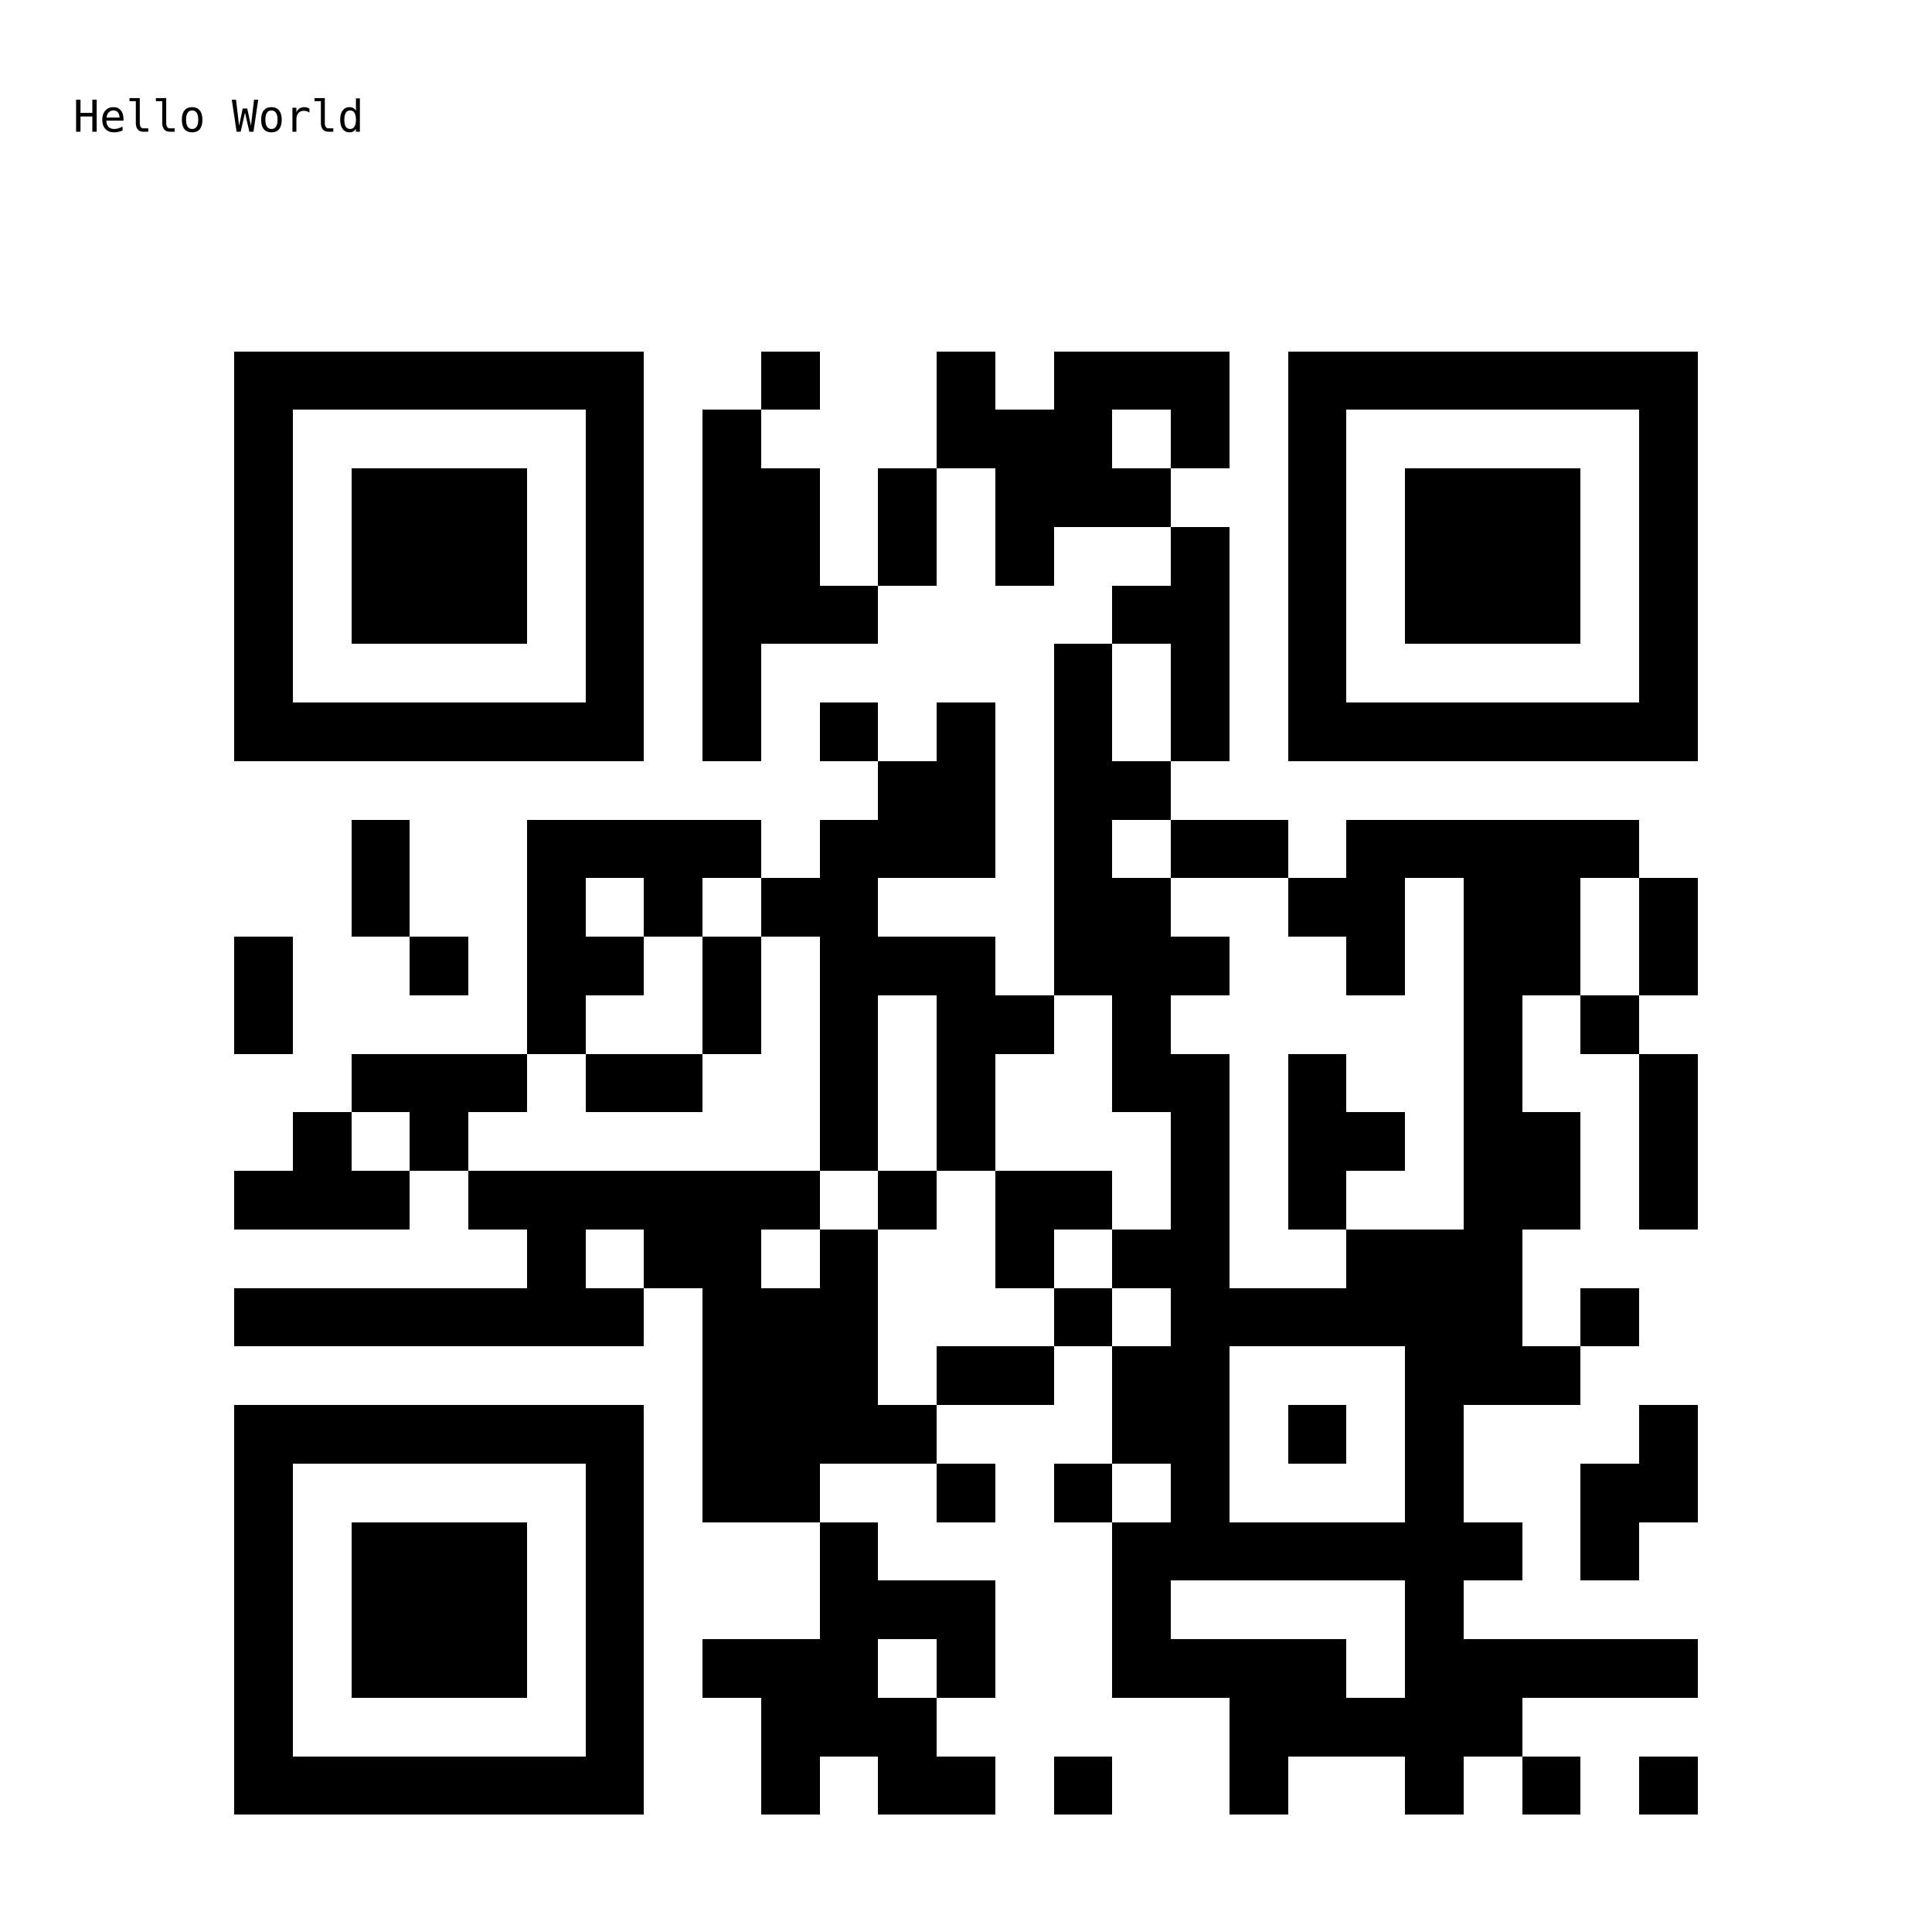
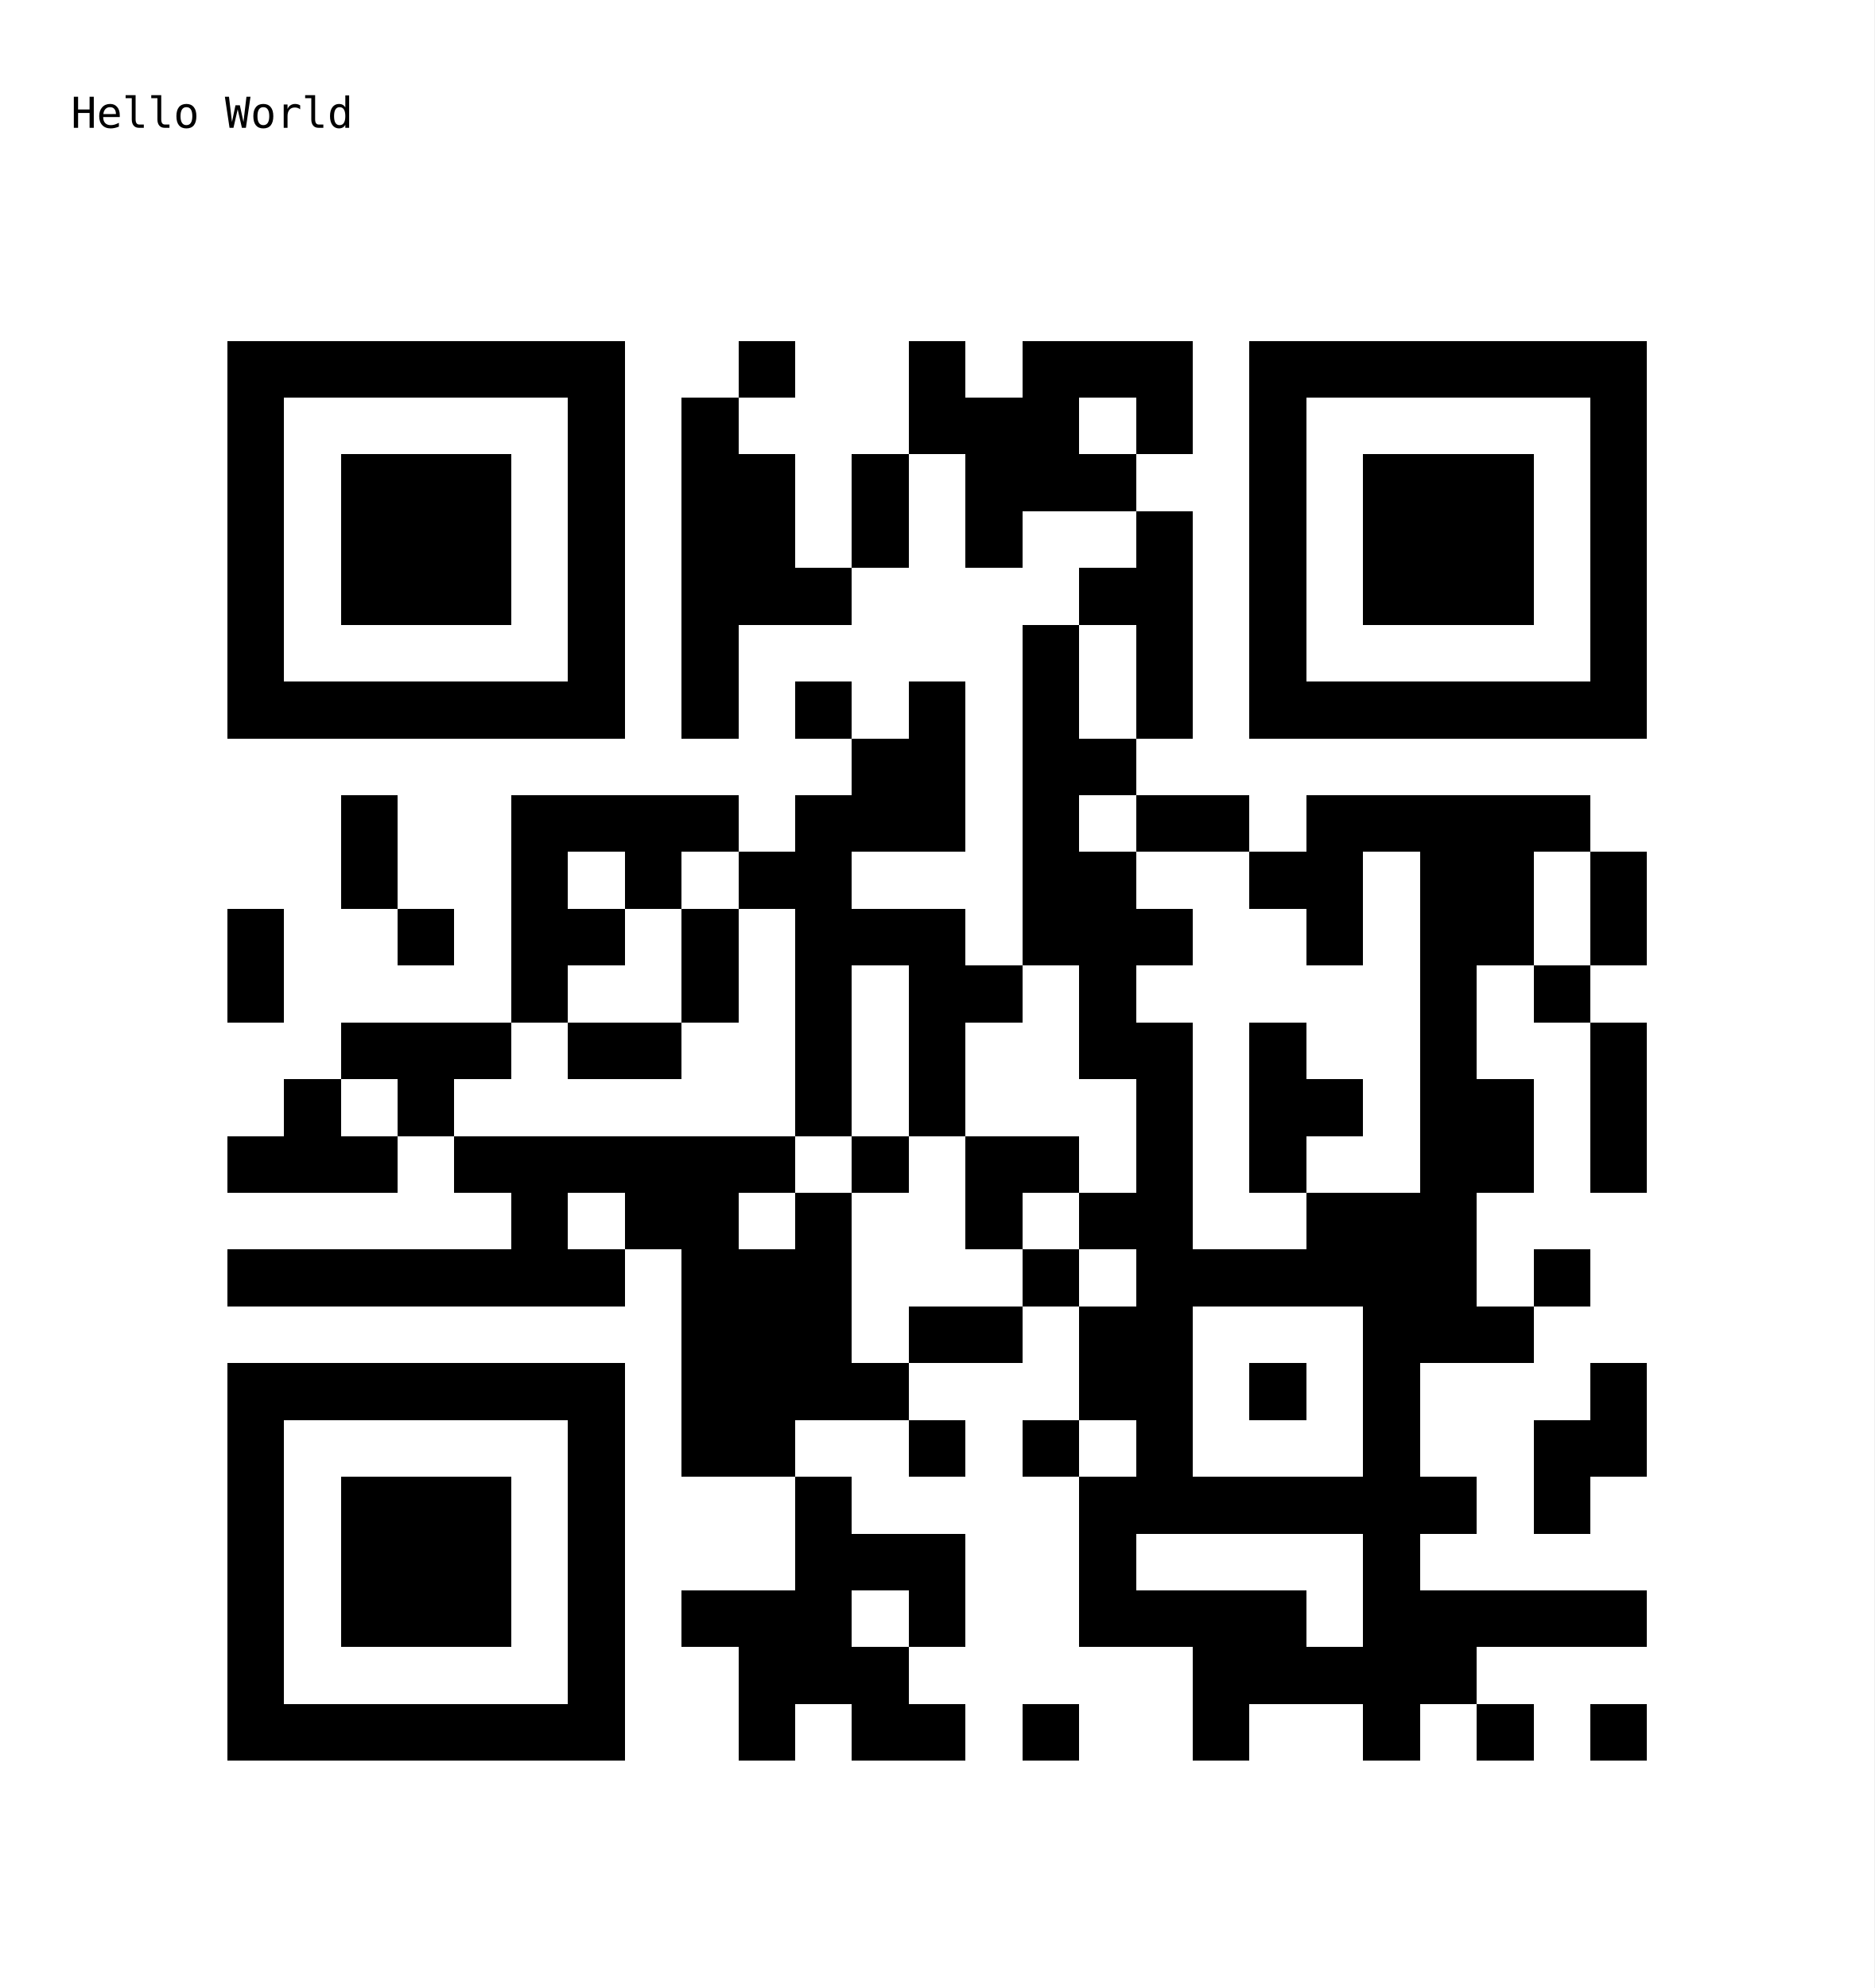
- <svg xmlns="http://www.w3.org/2000/svg" height="560" shape-rendering="crispEdges" version="1.1" viewBox="0 0 528 528">
+ <svg xmlns="http://www.w3.org/2000/svg" height="560" shape-rendering="crispEdges" version="1.1" width="528">
  <rect fill="#ffffff" height="560" width="528" x="0" y="0" />
  <text font-family="monospace" x="20" y="20">
-     <tspan dy="16" x="20">Hello World</tspan>
+     <tspan dy="16" fill="#000000" x="20">Hello World</tspan>
  </text>
  <path d="M 64 64 h 16 v 16 H 64 V 64 M 80 64 h 16 v 16 H 80 V 64 M 96 64 h 16 v 16 H 96 V 64 M 112 64 h 16 v 16 H 112 V 64 M 128 64 h 16 v 16 H 128 V 64 M 144 64 h 16 v 16 H 144 V 64 M 160 64 h 16 v 16 H 160 V 64 M 208 64 h 16 v 16 H 208 V 64 M 256 64 h 16 v 16 H 256 V 64 M 288 64 h 16 v 16 H 288 V 64 M 304 64 h 16 v 16 H 304 V 64 M 320 64 h 16 v 16 H 320 V 64 M 352 64 h 16 v 16 H 352 V 64 M 368 64 h 16 v 16 H 368 V 64 M 384 64 h 16 v 16 H 384 V 64 M 400 64 h 16 v 16 H 400 V 64 M 416 64 h 16 v 16 H 416 V 64 M 432 64 h 16 v 16 H 432 V 64 M 448 64 h 16 v 16 H 448 V 64 M 64 80 h 16 v 16 H 64 V 80 M 160 80 h 16 v 16 H 160 V 80 M 192 80 h 16 v 16 H 192 V 80 M 256 80 h 16 v 16 H 256 V 80 M 272 80 h 16 v 16 H 272 V 80 M 288 80 h 16 v 16 H 288 V 80 M 320 80 h 16 v 16 H 320 V 80 M 352 80 h 16 v 16 H 352 V 80 M 448 80 h 16 v 16 H 448 V 80 M 64 96 h 16 v 16 H 64 V 96 M 96 96 h 16 v 16 H 96 V 96 M 112 96 h 16 v 16 H 112 V 96 M 128 96 h 16 v 16 H 128 V 96 M 160 96 h 16 v 16 H 160 V 96 M 192 96 h 16 v 16 H 192 V 96 M 208 96 h 16 v 16 H 208 V 96 M 240 96 h 16 v 16 H 240 V 96 M 272 96 h 16 v 16 H 272 V 96 M 288 96 h 16 v 16 H 288 V 96 M 304 96 h 16 v 16 H 304 V 96 M 352 96 h 16 v 16 H 352 V 96 M 384 96 h 16 v 16 H 384 V 96 M 400 96 h 16 v 16 H 400 V 96 M 416 96 h 16 v 16 H 416 V 96 M 448 96 h 16 v 16 H 448 V 96 M 64 112 h 16 v 16 H 64 V 112 M 96 112 h 16 v 16 H 96 V 112 M 112 112 h 16 v 16 H 112 V 112 M 128 112 h 16 v 16 H 128 V 112 M 160 112 h 16 v 16 H 160 V 112 M 192 112 h 16 v 16 H 192 V 112 M 208 112 h 16 v 16 H 208 V 112 M 240 112 h 16 v 16 H 240 V 112 M 272 112 h 16 v 16 H 272 V 112 M 320 112 h 16 v 16 H 320 V 112 M 352 112 h 16 v 16 H 352 V 112 M 384 112 h 16 v 16 H 384 V 112 M 400 112 h 16 v 16 H 400 V 112 M 416 112 h 16 v 16 H 416 V 112 M 448 112 h 16 v 16 H 448 V 112 M 64 128 h 16 v 16 H 64 V 128 M 96 128 h 16 v 16 H 96 V 128 M 112 128 h 16 v 16 H 112 V 128 M 128 128 h 16 v 16 H 128 V 128 M 160 128 h 16 v 16 H 160 V 128 M 192 128 h 16 v 16 H 192 V 128 M 208 128 h 16 v 16 H 208 V 128 M 224 128 h 16 v 16 H 224 V 128 M 304 128 h 16 v 16 H 304 V 128 M 320 128 h 16 v 16 H 320 V 128 M 352 128 h 16 v 16 H 352 V 128 M 384 128 h 16 v 16 H 384 V 128 M 400 128 h 16 v 16 H 400 V 128 M 416 128 h 16 v 16 H 416 V 128 M 448 128 h 16 v 16 H 448 V 128 M 64 144 h 16 v 16 H 64 V 144 M 160 144 h 16 v 16 H 160 V 144 M 192 144 h 16 v 16 H 192 V 144 M 288 144 h 16 v 16 H 288 V 144 M 320 144 h 16 v 16 H 320 V 144 M 352 144 h 16 v 16 H 352 V 144 M 448 144 h 16 v 16 H 448 V 144 M 64 160 h 16 v 16 H 64 V 160 M 80 160 h 16 v 16 H 80 V 160 M 96 160 h 16 v 16 H 96 V 160 M 112 160 h 16 v 16 H 112 V 160 M 128 160 h 16 v 16 H 128 V 160 M 144 160 h 16 v 16 H 144 V 160 M 160 160 h 16 v 16 H 160 V 160 M 192 160 h 16 v 16 H 192 V 160 M 224 160 h 16 v 16 H 224 V 160 M 256 160 h 16 v 16 H 256 V 160 M 288 160 h 16 v 16 H 288 V 160 M 320 160 h 16 v 16 H 320 V 160 M 352 160 h 16 v 16 H 352 V 160 M 368 160 h 16 v 16 H 368 V 160 M 384 160 h 16 v 16 H 384 V 160 M 400 160 h 16 v 16 H 400 V 160 M 416 160 h 16 v 16 H 416 V 160 M 432 160 h 16 v 16 H 432 V 160 M 448 160 h 16 v 16 H 448 V 160 M 240 176 h 16 v 16 H 240 V 176 M 256 176 h 16 v 16 H 256 V 176 M 288 176 h 16 v 16 H 288 V 176 M 304 176 h 16 v 16 H 304 V 176 M 96 192 h 16 v 16 H 96 V 192 M 144 192 h 16 v 16 H 144 V 192 M 160 192 h 16 v 16 H 160 V 192 M 176 192 h 16 v 16 H 176 V 192 M 192 192 h 16 v 16 H 192 V 192 M 224 192 h 16 v 16 H 224 V 192 M 240 192 h 16 v 16 H 240 V 192 M 256 192 h 16 v 16 H 256 V 192 M 288 192 h 16 v 16 H 288 V 192 M 320 192 h 16 v 16 H 320 V 192 M 336 192 h 16 v 16 H 336 V 192 M 368 192 h 16 v 16 H 368 V 192 M 384 192 h 16 v 16 H 384 V 192 M 400 192 h 16 v 16 H 400 V 192 M 416 192 h 16 v 16 H 416 V 192 M 432 192 h 16 v 16 H 432 V 192 M 96 208 h 16 v 16 H 96 V 208 M 144 208 h 16 v 16 H 144 V 208 M 176 208 h 16 v 16 H 176 V 208 M 208 208 h 16 v 16 H 208 V 208 M 224 208 h 16 v 16 H 224 V 208 M 288 208 h 16 v 16 H 288 V 208 M 304 208 h 16 v 16 H 304 V 208 M 352 208 h 16 v 16 H 352 V 208 M 368 208 h 16 v 16 H 368 V 208 M 400 208 h 16 v 16 H 400 V 208 M 416 208 h 16 v 16 H 416 V 208 M 448 208 h 16 v 16 H 448 V 208 M 64 224 h 16 v 16 H 64 V 224 M 112 224 h 16 v 16 H 112 V 224 M 144 224 h 16 v 16 H 144 V 224 M 160 224 h 16 v 16 H 160 V 224 M 192 224 h 16 v 16 H 192 V 224 M 224 224 h 16 v 16 H 224 V 224 M 240 224 h 16 v 16 H 240 V 224 M 256 224 h 16 v 16 H 256 V 224 M 288 224 h 16 v 16 H 288 V 224 M 304 224 h 16 v 16 H 304 V 224 M 320 224 h 16 v 16 H 320 V 224 M 368 224 h 16 v 16 H 368 V 224 M 400 224 h 16 v 16 H 400 V 224 M 416 224 h 16 v 16 H 416 V 224 M 448 224 h 16 v 16 H 448 V 224 M 64 240 h 16 v 16 H 64 V 240 M 144 240 h 16 v 16 H 144 V 240 M 192 240 h 16 v 16 H 192 V 240 M 224 240 h 16 v 16 H 224 V 240 M 256 240 h 16 v 16 H 256 V 240 M 272 240 h 16 v 16 H 272 V 240 M 304 240 h 16 v 16 H 304 V 240 M 400 240 h 16 v 16 H 400 V 240 M 432 240 h 16 v 16 H 432 V 240 M 96 256 h 16 v 16 H 96 V 256 M 112 256 h 16 v 16 H 112 V 256 M 128 256 h 16 v 16 H 128 V 256 M 160 256 h 16 v 16 H 160 V 256 M 176 256 h 16 v 16 H 176 V 256 M 224 256 h 16 v 16 H 224 V 256 M 256 256 h 16 v 16 H 256 V 256 M 304 256 h 16 v 16 H 304 V 256 M 320 256 h 16 v 16 H 320 V 256 M 352 256 h 16 v 16 H 352 V 256 M 400 256 h 16 v 16 H 400 V 256 M 448 256 h 16 v 16 H 448 V 256 M 80 272 h 16 v 16 H 80 V 272 M 112 272 h 16 v 16 H 112 V 272 M 224 272 h 16 v 16 H 224 V 272 M 256 272 h 16 v 16 H 256 V 272 M 320 272 h 16 v 16 H 320 V 272 M 352 272 h 16 v 16 H 352 V 272 M 368 272 h 16 v 16 H 368 V 272 M 400 272 h 16 v 16 H 400 V 272 M 416 272 h 16 v 16 H 416 V 272 M 448 272 h 16 v 16 H 448 V 272 M 64 288 h 16 v 16 H 64 V 288 M 80 288 h 16 v 16 H 80 V 288 M 96 288 h 16 v 16 H 96 V 288 M 128 288 h 16 v 16 H 128 V 288 M 144 288 h 16 v 16 H 144 V 288 M 160 288 h 16 v 16 H 160 V 288 M 176 288 h 16 v 16 H 176 V 288 M 192 288 h 16 v 16 H 192 V 288 M 208 288 h 16 v 16 H 208 V 288 M 240 288 h 16 v 16 H 240 V 288 M 272 288 h 16 v 16 H 272 V 288 M 288 288 h 16 v 16 H 288 V 288 M 320 288 h 16 v 16 H 320 V 288 M 352 288 h 16 v 16 H 352 V 288 M 400 288 h 16 v 16 H 400 V 288 M 416 288 h 16 v 16 H 416 V 288 M 448 288 h 16 v 16 H 448 V 288 M 144 304 h 16 v 16 H 144 V 304 M 176 304 h 16 v 16 H 176 V 304 M 192 304 h 16 v 16 H 192 V 304 M 224 304 h 16 v 16 H 224 V 304 M 272 304 h 16 v 16 H 272 V 304 M 304 304 h 16 v 16 H 304 V 304 M 320 304 h 16 v 16 H 320 V 304 M 368 304 h 16 v 16 H 368 V 304 M 384 304 h 16 v 16 H 384 V 304 M 400 304 h 16 v 16 H 400 V 304 M 64 320 h 16 v 16 H 64 V 320 M 80 320 h 16 v 16 H 80 V 320 M 96 320 h 16 v 16 H 96 V 320 M 112 320 h 16 v 16 H 112 V 320 M 128 320 h 16 v 16 H 128 V 320 M 144 320 h 16 v 16 H 144 V 320 M 160 320 h 16 v 16 H 160 V 320 M 192 320 h 16 v 16 H 192 V 320 M 208 320 h 16 v 16 H 208 V 320 M 224 320 h 16 v 16 H 224 V 320 M 288 320 h 16 v 16 H 288 V 320 M 320 320 h 16 v 16 H 320 V 320 M 336 320 h 16 v 16 H 336 V 320 M 352 320 h 16 v 16 H 352 V 320 M 368 320 h 16 v 16 H 368 V 320 M 384 320 h 16 v 16 H 384 V 320 M 400 320 h 16 v 16 H 400 V 320 M 432 320 h 16 v 16 H 432 V 320 M 192 336 h 16 v 16 H 192 V 336 M 208 336 h 16 v 16 H 208 V 336 M 224 336 h 16 v 16 H 224 V 336 M 256 336 h 16 v 16 H 256 V 336 M 272 336 h 16 v 16 H 272 V 336 M 304 336 h 16 v 16 H 304 V 336 M 320 336 h 16 v 16 H 320 V 336 M 384 336 h 16 v 16 H 384 V 336 M 400 336 h 16 v 16 H 400 V 336 M 416 336 h 16 v 16 H 416 V 336 M 64 352 h 16 v 16 H 64 V 352 M 80 352 h 16 v 16 H 80 V 352 M 96 352 h 16 v 16 H 96 V 352 M 112 352 h 16 v 16 H 112 V 352 M 128 352 h 16 v 16 H 128 V 352 M 144 352 h 16 v 16 H 144 V 352 M 160 352 h 16 v 16 H 160 V 352 M 192 352 h 16 v 16 H 192 V 352 M 208 352 h 16 v 16 H 208 V 352 M 224 352 h 16 v 16 H 224 V 352 M 240 352 h 16 v 16 H 240 V 352 M 304 352 h 16 v 16 H 304 V 352 M 320 352 h 16 v 16 H 320 V 352 M 352 352 h 16 v 16 H 352 V 352 M 384 352 h 16 v 16 H 384 V 352 M 448 352 h 16 v 16 H 448 V 352 M 64 368 h 16 v 16 H 64 V 368 M 160 368 h 16 v 16 H 160 V 368 M 192 368 h 16 v 16 H 192 V 368 M 208 368 h 16 v 16 H 208 V 368 M 256 368 h 16 v 16 H 256 V 368 M 288 368 h 16 v 16 H 288 V 368 M 320 368 h 16 v 16 H 320 V 368 M 384 368 h 16 v 16 H 384 V 368 M 432 368 h 16 v 16 H 432 V 368 M 448 368 h 16 v 16 H 448 V 368 M 64 384 h 16 v 16 H 64 V 384 M 96 384 h 16 v 16 H 96 V 384 M 112 384 h 16 v 16 H 112 V 384 M 128 384 h 16 v 16 H 128 V 384 M 160 384 h 16 v 16 H 160 V 384 M 224 384 h 16 v 16 H 224 V 384 M 304 384 h 16 v 16 H 304 V 384 M 320 384 h 16 v 16 H 320 V 384 M 336 384 h 16 v 16 H 336 V 384 M 352 384 h 16 v 16 H 352 V 384 M 368 384 h 16 v 16 H 368 V 384 M 384 384 h 16 v 16 H 384 V 384 M 400 384 h 16 v 16 H 400 V 384 M 432 384 h 16 v 16 H 432 V 384 M 64 400 h 16 v 16 H 64 V 400 M 96 400 h 16 v 16 H 96 V 400 M 112 400 h 16 v 16 H 112 V 400 M 128 400 h 16 v 16 H 128 V 400 M 160 400 h 16 v 16 H 160 V 400 M 224 400 h 16 v 16 H 224 V 400 M 240 400 h 16 v 16 H 240 V 400 M 256 400 h 16 v 16 H 256 V 400 M 304 400 h 16 v 16 H 304 V 400 M 384 400 h 16 v 16 H 384 V 400 M 64 416 h 16 v 16 H 64 V 416 M 96 416 h 16 v 16 H 96 V 416 M 112 416 h 16 v 16 H 112 V 416 M 128 416 h 16 v 16 H 128 V 416 M 160 416 h 16 v 16 H 160 V 416 M 192 416 h 16 v 16 H 192 V 416 M 208 416 h 16 v 16 H 208 V 416 M 224 416 h 16 v 16 H 224 V 416 M 256 416 h 16 v 16 H 256 V 416 M 304 416 h 16 v 16 H 304 V 416 M 320 416 h 16 v 16 H 320 V 416 M 336 416 h 16 v 16 H 336 V 416 M 352 416 h 16 v 16 H 352 V 416 M 384 416 h 16 v 16 H 384 V 416 M 400 416 h 16 v 16 H 400 V 416 M 416 416 h 16 v 16 H 416 V 416 M 432 416 h 16 v 16 H 432 V 416 M 448 416 h 16 v 16 H 448 V 416 M 64 432 h 16 v 16 H 64 V 432 M 160 432 h 16 v 16 H 160 V 432 M 208 432 h 16 v 16 H 208 V 432 M 224 432 h 16 v 16 H 224 V 432 M 240 432 h 16 v 16 H 240 V 432 M 336 432 h 16 v 16 H 336 V 432 M 352 432 h 16 v 16 H 352 V 432 M 368 432 h 16 v 16 H 368 V 432 M 384 432 h 16 v 16 H 384 V 432 M 400 432 h 16 v 16 H 400 V 432 M 64 448 h 16 v 16 H 64 V 448 M 80 448 h 16 v 16 H 80 V 448 M 96 448 h 16 v 16 H 96 V 448 M 112 448 h 16 v 16 H 112 V 448 M 128 448 h 16 v 16 H 128 V 448 M 144 448 h 16 v 16 H 144 V 448 M 160 448 h 16 v 16 H 160 V 448 M 208 448 h 16 v 16 H 208 V 448 M 240 448 h 16 v 16 H 240 V 448 M 256 448 h 16 v 16 H 256 V 448 M 288 448 h 16 v 16 H 288 V 448 M 336 448 h 16 v 16 H 336 V 448 M 384 448 h 16 v 16 H 384 V 448 M 416 448 h 16 v 16 H 416 V 448 M 448 448 h 16 v 16 H 448 V 448" fill="#000000" transform="matrix(1 0 0 1 0 32)" />
</svg>
